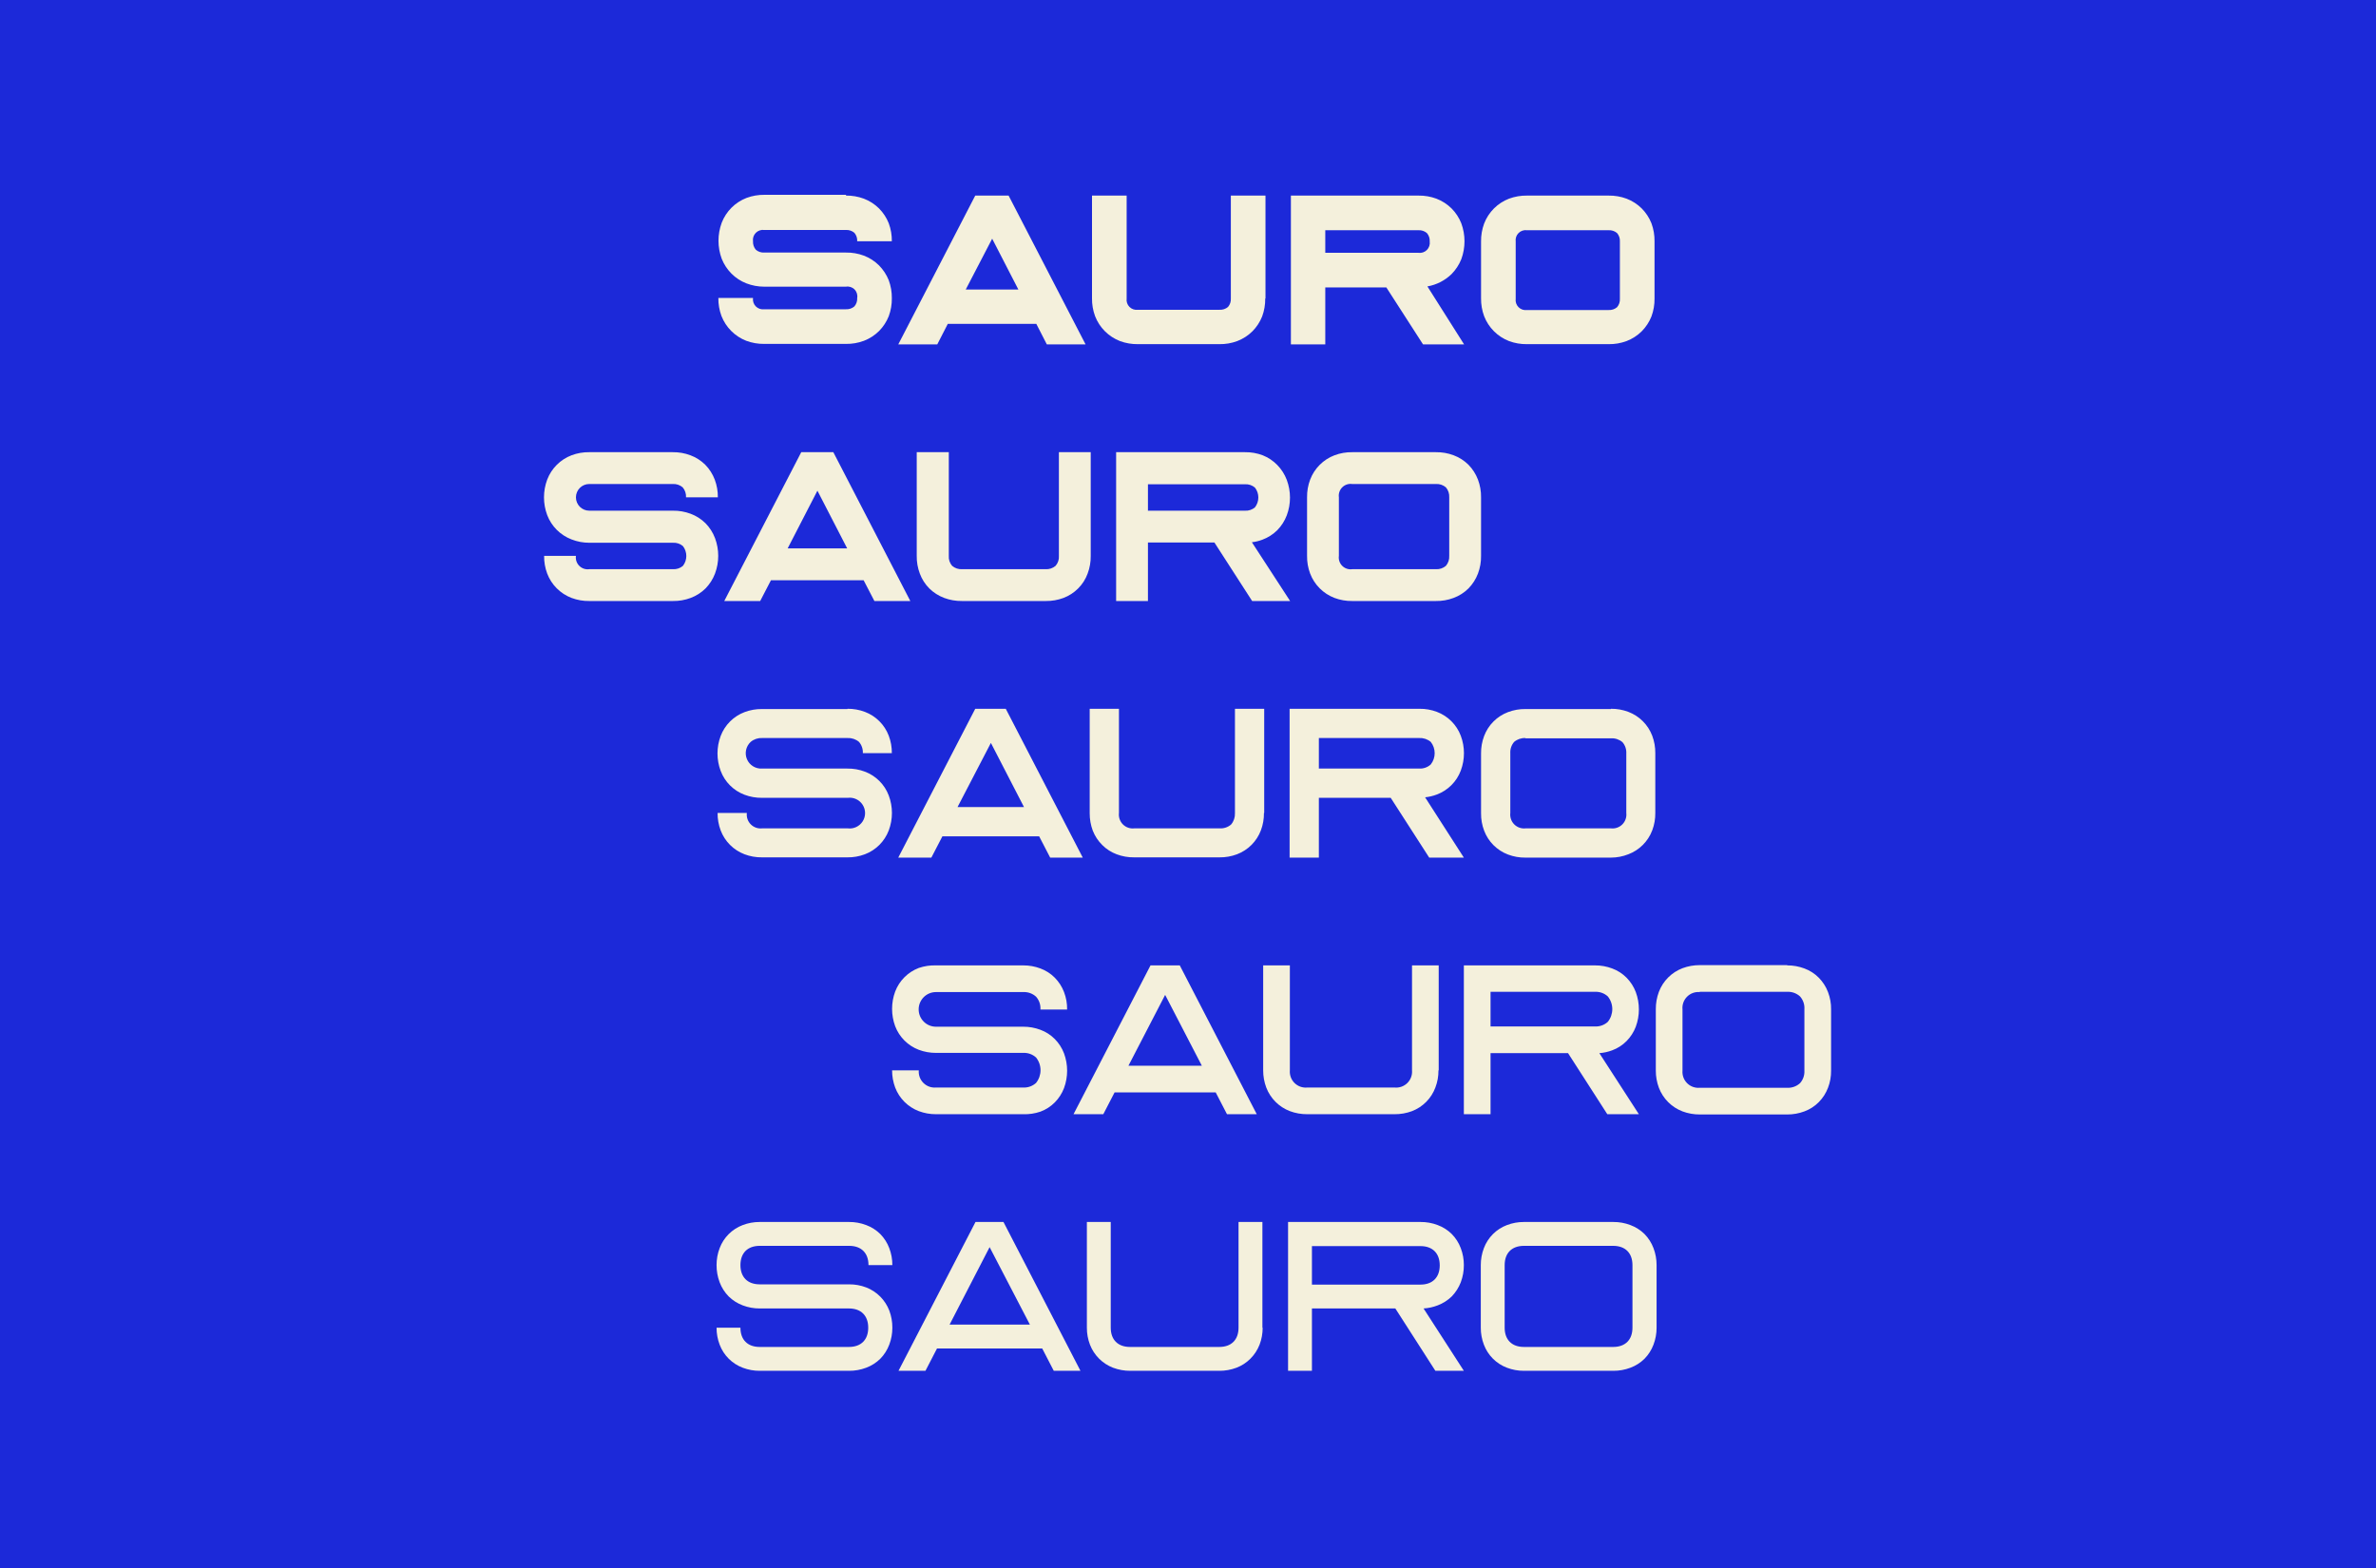
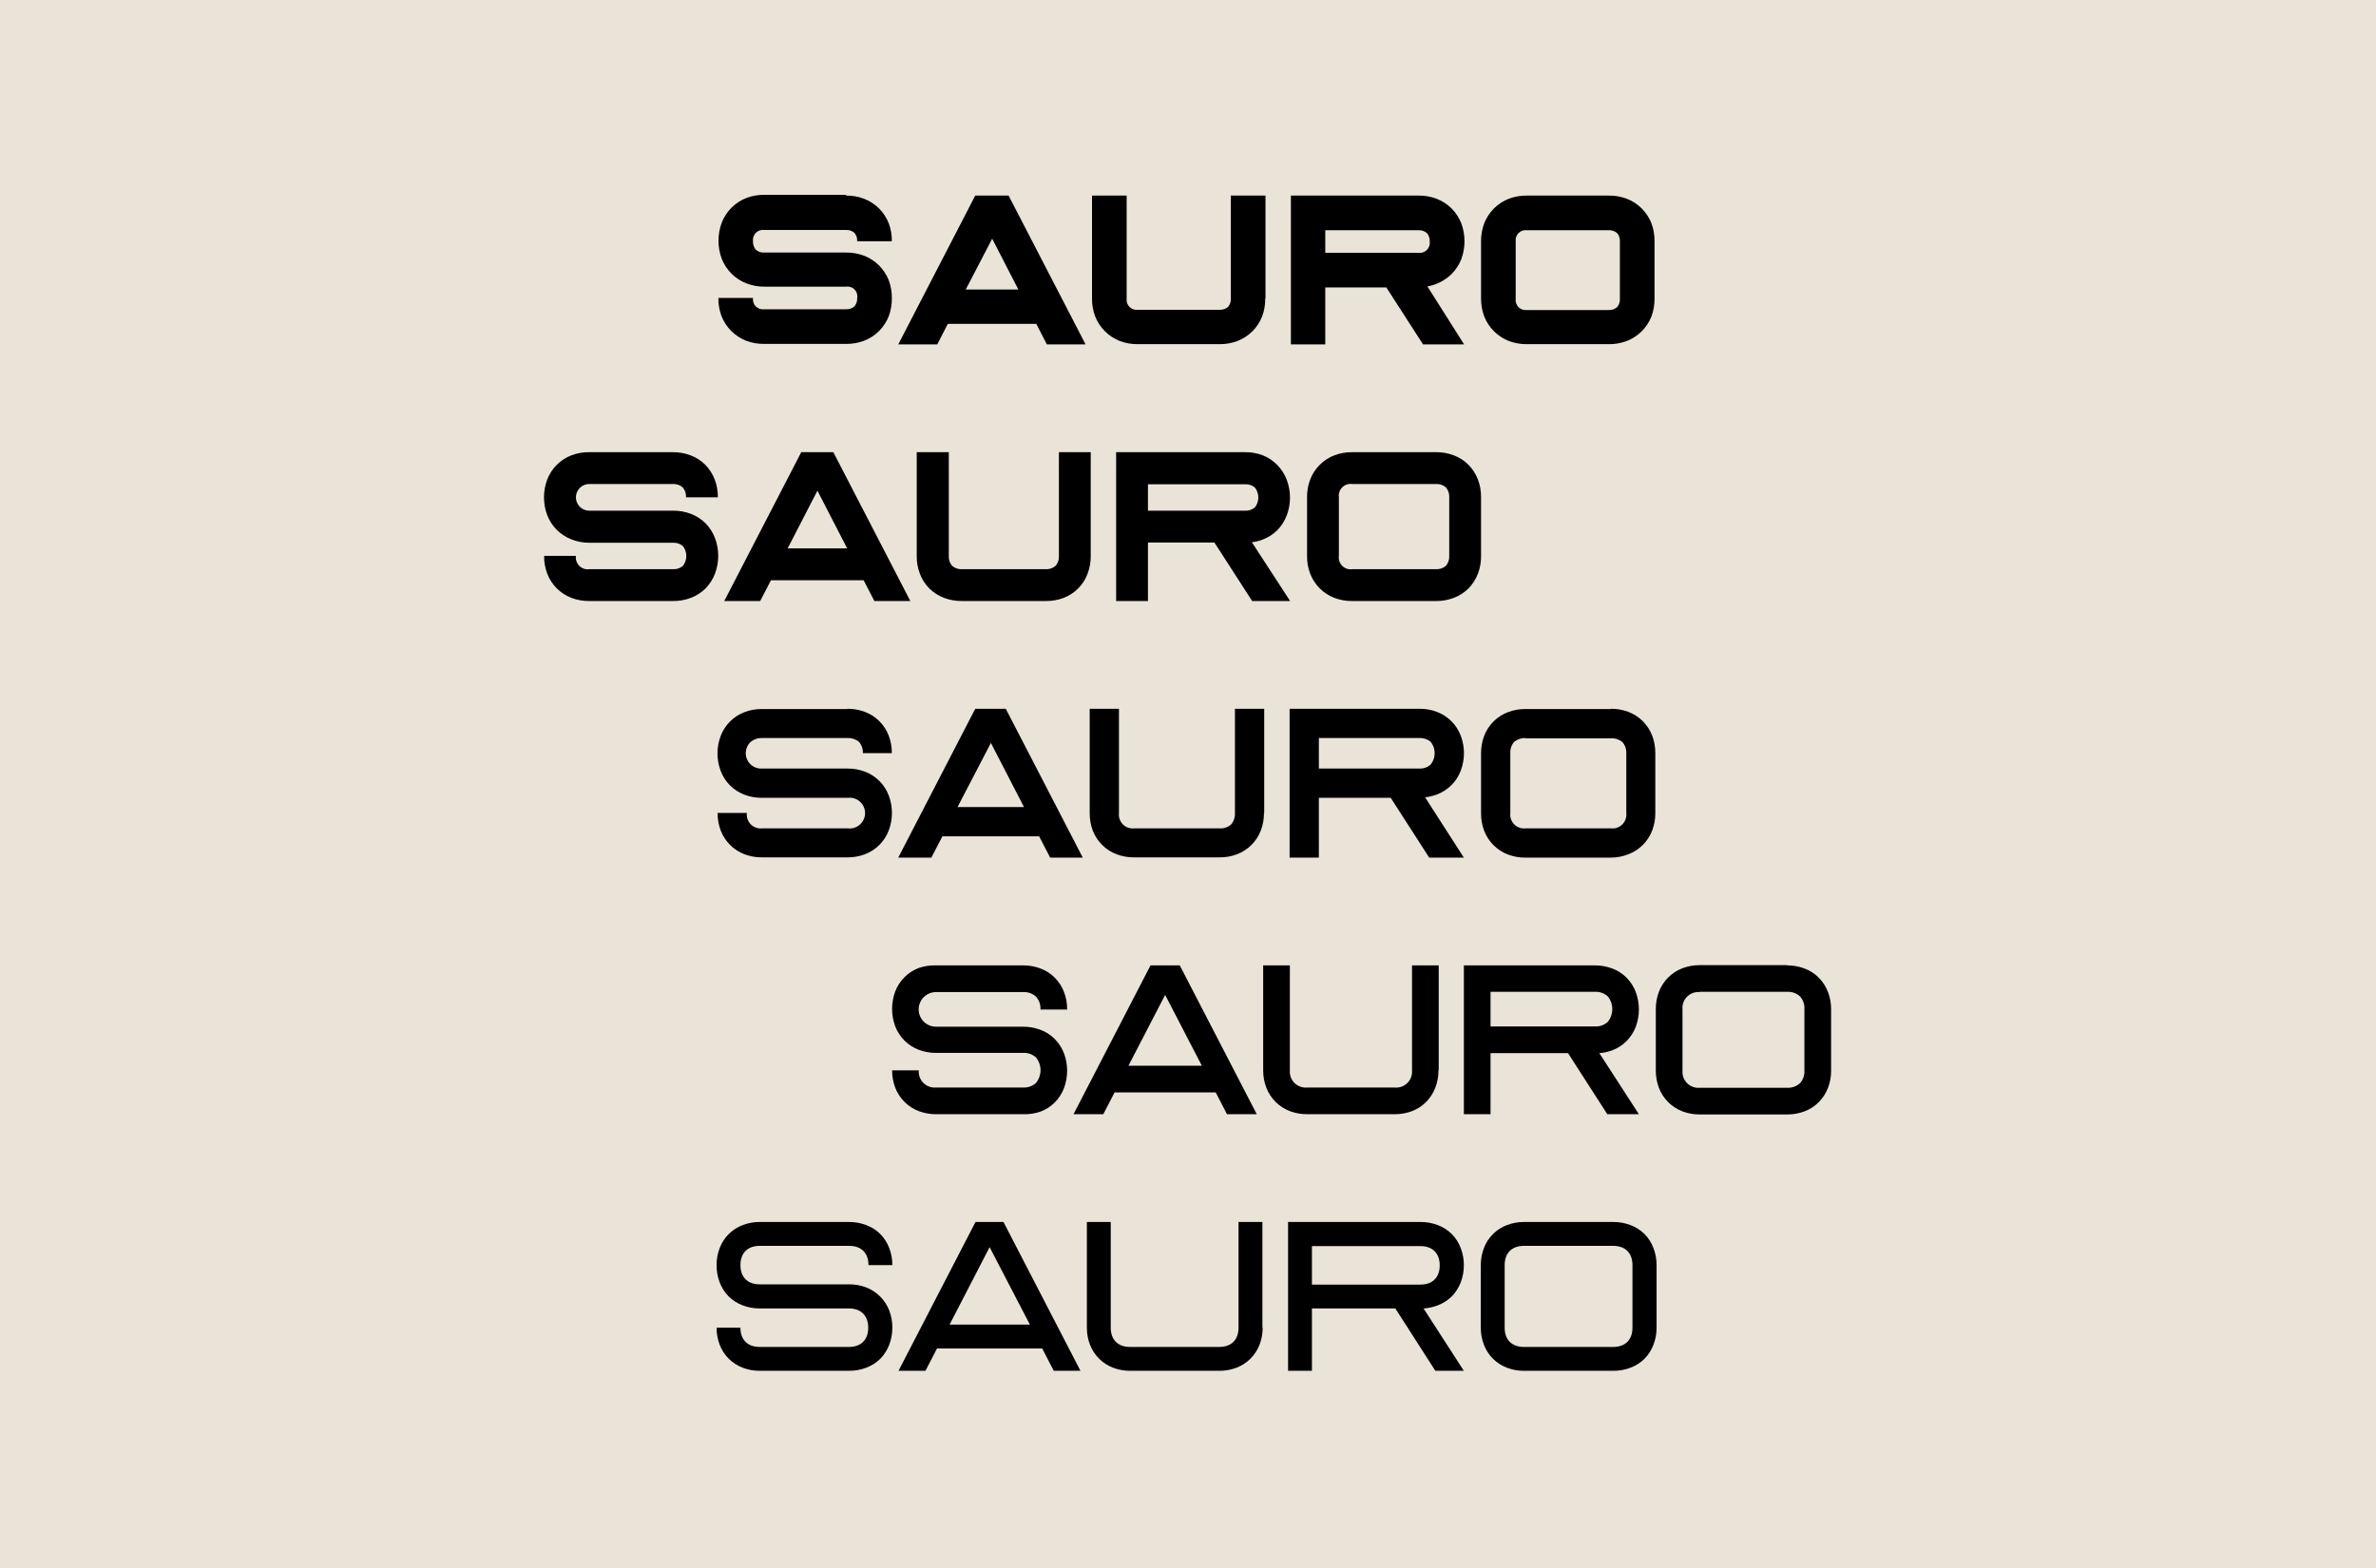
<svg xmlns="http://www.w3.org/2000/svg" viewBox="0 0 1000 660">
-   <path d="M0 660h1000V0H0z" fill="#1c29d9" />
-   <path d="M357.316 514.355a19.77 19.77 0 017.237 1.296 16.765 16.765 0 015.94 3.78 16.949 16.949 0 013.78 5.941 19.75 19.75 0 011.296 7.128h-10.044c0-5.076-3.025-8.1-8.101-8.1h-37.695c-5.076 0-8.1 3.024-8.1 8.1 0 5.077 3.024 8.101 8.1 8.101h37.587a19.761 19.761 0 017.236 1.296 16.852 16.852 0 015.941 3.888 17.17 17.17 0 013.78 5.833 20.18 20.18 0 011.296 7.236 19.756 19.756 0 01-1.296 7.129 16.954 16.954 0 01-3.78 5.94 16.75 16.75 0 01-5.94 3.78 19.879 19.879 0 01-7.237 1.296h-37.587a19.754 19.754 0 01-7.128-1.296 16.637 16.637 0 01-9.721-9.72 19.777 19.777 0 01-1.296-7.129h10.045c0 5.076 3.024 8.1 8.1 8.1h37.587c5.076 0 8.1-3.024 8.1-8.1s-3.024-8.1-8.1-8.1h-37.587a19.776 19.776 0 01-7.128-1.297 16.936 16.936 0 01-5.94-3.78 17.17 17.17 0 01-3.781-5.94 20.21 20.21 0 01-1.296-7.237 19.772 19.772 0 011.296-7.128 16.636 16.636 0 019.721-9.721 19.775 19.775 0 017.128-1.296zm86.19 62.644l-4.861-9.397h-44.283l-4.86 9.397h-11.341l32.403-62.644h11.773l32.402 62.644zm-10.045-19.441l-16.957-32.618-16.849 32.618zm97.963 1.296a19.793 19.793 0 01-1.296 7.128 17.084 17.084 0 01-3.889 5.941 16.618 16.618 0 01-5.832 3.78 20.21 20.21 0 01-7.236 1.296h-37.479a20.21 20.21 0 01-7.237-1.296 16.955 16.955 0 01-9.72-9.721 19.75 19.75 0 01-1.296-7.128v-44.499h10.044v44.499c0 5.076 3.025 8.1 8.101 8.1h37.587c5.076 0 8.1-3.024 8.1-8.1v-44.499h10.045v44.499zm66.424-44.499a19.77 19.77 0 017.237 1.296 16.765 16.765 0 015.94 3.78 16.949 16.949 0 013.78 5.941 19.75 19.75 0 011.296 7.128 20.19 20.19 0 01-1.296 7.237 17.804 17.804 0 01-3.78 5.94 17.38 17.38 0 01-5.94 3.78 19.86 19.86 0 01-5.941 1.297l16.957 26.245h-11.989l-16.849-26.245h-35.102v26.245h-10.045v-62.644zm-45.687 26.354h45.687c5.076 0 8.101-3.025 8.101-8.101 0-5.076-3.025-8.101-8.101-8.101h-45.687zm126.801-26.354a19.769 19.769 0 017.236 1.296 16.747 16.747 0 015.94 3.78 16.965 16.965 0 013.781 5.941 19.793 19.793 0 011.296 7.128v26.354a19.798 19.798 0 01-1.296 7.129 16.97 16.97 0 01-3.781 5.94 16.733 16.733 0 01-5.94 3.78 19.877 19.877 0 01-7.236 1.296h-37.587a19.76 19.76 0 01-7.129-1.296 16.631 16.631 0 01-9.72-9.721 19.746 19.746 0 01-1.296-7.128V532.5a19.746 19.746 0 011.296-7.128 16.631 16.631 0 019.72-9.721 19.78 19.78 0 017.129-1.296zM641.375 524.4c-5.076 0-8.1 3.024-8.1 8.1v26.354c0 5.076 3.024 8.1 8.1 8.1h37.587c5.076 0 8.1-3.024 8.1-8.1V532.5c0-5.076-3.024-8.1-8.1-8.1zM430.653 406.348a20.202 20.202 0 017.236 1.296 16.532 16.532 0 016.049 3.888 17.4 17.4 0 013.888 6.049 19.56 19.56 0 011.296 7.344h-11.233a7.34 7.34 0 00-1.836-5.4 7.452 7.452 0 00-5.4-1.944H393.93a7.289 7.289 0 100 14.58h36.723a20.203 20.203 0 017.236 1.297 16.532 16.532 0 016.049 3.888 17.396 17.396 0 013.888 6.048 21.062 21.062 0 010 14.581 17.4 17.4 0 01-3.888 6.049 16.532 16.532 0 01-6.049 3.888 20.31 20.31 0 01-7.236 1.08H393.93c-2.47.01-4.922-.43-7.236-1.296a17.174 17.174 0 01-9.937-9.937 20.43 20.43 0 01-1.296-7.236h11.233a6.696 6.696 0 007.236 7.236h36.723a7.452 7.452 0 005.4-1.944 8.534 8.534 0 000-10.693 7.45 7.45 0 00-5.4-1.943H393.93c-2.47.009-4.922-.43-7.236-1.297a17.175 17.175 0 01-9.937-9.936 21.062 21.062 0 010-14.581 17.176 17.176 0 019.937-9.937 20.403 20.403 0 017.236-1.08zm85.758 62.644l-4.753-9.181h-42.555l-4.752 9.181h-12.529l32.402-62.644h12.313l32.403 62.644zm-10.585-20.413l-15.445-29.81-15.445 29.81zm99.583 1.944a19.428 19.428 0 01-1.297 7.236 16.953 16.953 0 01-9.828 9.937 20.53 20.53 0 01-7.345 1.296h-36.722a20.53 20.53 0 01-7.345-1.296 17.172 17.172 0 01-9.936-9.937 20.385 20.385 0 01-1.296-7.236v-44.175h11.232v44.175a6.7 6.7 0 007.345 7.236h36.722a6.694 6.694 0 007.345-7.236v-44.175h11.233v44.175zm65.884-44.175a20.21 20.21 0 017.237 1.296 16.52 16.52 0 016.048 3.888 17.386 17.386 0 013.888 6.049 21.06 21.06 0 010 14.58 17.376 17.376 0 01-3.888 6.049 16.52 16.52 0 01-6.048 3.888 19.103 19.103 0 01-5.401 1.188l16.633 25.706h-13.285l-16.525-25.706h-32.618v25.706h-11.233v-62.644zm-44.067 25.706h44.067a7.448 7.448 0 005.4-1.945 8.532 8.532 0 000-10.692 7.452 7.452 0 00-5.4-1.944h-43.959v14.581zm124.964-25.706a20.21 20.21 0 017.237 1.296 16.52 16.52 0 016.048 3.888 17.388 17.388 0 013.889 6.049 19.56 19.56 0 011.296 7.344v25.706a19.444 19.444 0 01-1.296 7.236 17.388 17.388 0 01-3.889 6.049 16.52 16.52 0 01-6.048 3.888 20.298 20.298 0 01-7.237 1.296h-36.83a20.39 20.39 0 01-7.237-1.296 17.172 17.172 0 01-9.936-9.937 20.385 20.385 0 01-1.296-7.236v-25.814a20.498 20.498 0 011.296-7.344 17.172 17.172 0 019.936-9.937 20.413 20.413 0 017.237-1.296h36.83zm-36.83 11.233a6.696 6.696 0 00-7.237 7.344v25.706a6.697 6.697 0 007.237 7.236h36.83a7.454 7.454 0 005.401-1.944 7.345 7.345 0 001.836-5.292v-25.814a7.34 7.34 0 00-1.836-5.4 7.453 7.453 0 00-5.4-1.944H715.36zm-358.692-119.24a19.975 19.975 0 017.344 1.296 17.28 17.28 0 0110.045 10.045 20.079 20.079 0 011.296 7.344h-12.205a6.695 6.695 0 00-1.62-4.752 6.914 6.914 0 00-4.752-1.621h-36.075a6.914 6.914 0 00-4.752 1.621 6.48 6.48 0 004.752 11.232h35.967a19.995 19.995 0 017.344 1.296 17.176 17.176 0 0110.045 10.045 20.848 20.848 0 010 14.689 17.282 17.282 0 01-10.045 10.045 20.107 20.107 0 01-7.344 1.296h-35.967c-2.507.03-4.998-.41-7.344-1.296a17.285 17.285 0 01-10.045-10.045 20.107 20.107 0 01-1.296-7.344h12.313a5.834 5.834 0 006.48 6.48h35.967a6.479 6.479 0 006.302-9.905 6.479 6.479 0 00-6.302-2.948h-36.075a20.086 20.086 0 01-7.344-1.296 17.174 17.174 0 01-10.045-10.045 20.848 20.848 0 010-14.689 17.283 17.283 0 0110.045-10.044 19.975 19.975 0 017.344-1.296h35.967zm85.326 62.644l-4.645-8.965h-40.718l-4.645 8.965h-13.933l32.402-62.644h12.853l32.403 62.644zm-11.017-21.278l-13.933-27.001-14.041 27.001zm100.987 2.485a20 20 0 01-1.296 7.344 17.285 17.285 0 01-10.045 10.045 20.108 20.108 0 01-7.345 1.296h-35.966c-2.508.03-4.999-.41-7.345-1.296a16.857 16.857 0 01-6.048-3.888 17.5 17.5 0 01-3.996-6.049 20.937 20.937 0 01-1.296-7.344v-43.959h12.313v43.851a5.83 5.83 0 006.48 6.48h35.966a6.695 6.695 0 004.753-1.62 6.913 6.913 0 001.62-4.752v-43.959h12.313v43.851zm65.452-43.851a19.975 19.975 0 017.344 1.296 17.277 17.277 0 0110.045 10.045 20.835 20.835 0 010 14.688 17.175 17.175 0 01-10.044 10.045 19.718 19.718 0 01-4.969 1.188l16.309 25.382H601.52l-16.201-25.166h-30.242v25.166h-12.313v-62.644zm-42.339 25.165h42.339a6.692 6.692 0 004.752-1.728 7.665 7.665 0 000-9.504 6.914 6.914 0 00-4.752-1.621h-42.339zm122.912-25.165c2.508-.033 5 .407 7.345 1.296a17.282 17.282 0 0110.045 10.045 20.1 20.1 0 011.296 7.344v25.166a20 20 0 01-1.296 7.344 17.285 17.285 0 01-10.045 10.045c-2.339.923-4.83 1.4-7.345 1.404h-35.966c-2.507.03-4.999-.41-7.344-1.296a17.285 17.285 0 01-10.045-10.045 20.086 20.086 0 01-1.296-7.344v-25.166a20.087 20.087 0 011.296-7.345 17.28 17.28 0 0110.045-10.044 19.975 19.975 0 017.344-1.296h35.966zm-35.966 12.312a6.914 6.914 0 00-4.752 1.621 6.695 6.695 0 00-1.62 4.752v25.166a5.83 5.83 0 006.48 6.48h35.858a5.833 5.833 0 006.481-6.48v-25.058a6.699 6.699 0 00-1.62-4.753 6.918 6.918 0 00-4.752-1.62h-36.075zm-358.908-120.32a20.302 20.302 0 017.453 1.297 17.6 17.6 0 016.264 3.996 18.135 18.135 0 013.996 6.264 20.297 20.297 0 011.296 7.453h-13.393a5.942 5.942 0 00-1.404-4.213 5.944 5.944 0 00-4.212-1.404h-35.102a5.616 5.616 0 10-.001 11.233h35.211a20.322 20.322 0 017.453 1.296 17.613 17.613 0 016.264 3.996 18.13 18.13 0 013.996 6.265 21.278 21.278 0 010 14.905 18.135 18.135 0 01-3.996 6.264 17.616 17.616 0 01-6.264 3.997 20.3 20.3 0 01-7.453 1.295h-35.21c-2.544.039-5.072-.4-7.453-1.295a17.722 17.722 0 01-10.261-10.261 20.296 20.296 0 01-1.295-7.453h13.392a4.971 4.971 0 005.617 5.617h35.21a5.938 5.938 0 004.212-1.404 6.803 6.803 0 000-8.317 5.938 5.938 0 00-4.212-1.404h-35.21a20.306 20.306 0 01-7.453-1.404 17.717 17.717 0 01-10.261-10.261 21.29 21.29 0 010-14.905 17.715 17.715 0 0110.261-10.26 20.298 20.298 0 017.453-1.297h35.21zm84.894 62.644l-4.536-8.748h-38.991l-4.537 8.748h-15.12l32.402-62.644h13.501l32.402 62.644zm-11.449-22.141l-12.529-24.301-12.529 24.301zm102.499 3.132a20.318 20.318 0 01-1.296 7.453 16.96 16.96 0 01-3.997 6.264 17.387 17.387 0 01-6.156 3.997 20.756 20.756 0 01-7.452 1.296l-35.319-.001a20.73 20.73 0 01-7.452-1.295 17.938 17.938 0 01-6.265-3.997 17.497 17.497 0 01-3.996-6.264 20.297 20.297 0 01-1.296-7.453v-43.635h13.501v43.635a5.723 5.723 0 001.404 4.213 5.94 5.94 0 004.212 1.404h35.102a5.942 5.942 0 004.213-1.404 5.728 5.728 0 001.404-4.213v-43.635h13.393zm64.912-43.635a20.298 20.298 0 017.453 1.297 17.596 17.596 0 016.156 4.104 18.135 18.135 0 013.996 6.264 21.278 21.278 0 010 14.905 18.13 18.13 0 01-3.996 6.265 17.613 17.613 0 01-6.264 3.996 18.028 18.028 0 01-4.428 1.08l16.092 24.733h-15.985l-15.877-24.625h-27.974v24.625h-13.393v-62.644zm-40.719 24.626h40.719a5.938 5.938 0 004.212-1.404 6.803 6.803 0 000-8.317 5.942 5.942 0 00-4.212-1.404h-40.827v11.233zm121.077-24.626a20.297 20.297 0 017.452 1.297 17.595 17.595 0 016.265 3.996 18.164 18.164 0 013.996 6.264 20.318 20.318 0 011.296 7.453v24.625a20.318 20.318 0 01-1.296 7.453 18.164 18.164 0 01-3.996 6.264 17.611 17.611 0 01-6.265 3.997 20.295 20.295 0 01-7.452 1.295h-35.211c-2.543.039-5.071-.4-7.452-1.295a17.717 17.717 0 01-10.261-10.261 20.297 20.297 0 01-1.296-7.453v-24.625a20.297 20.297 0 011.296-7.453 17.712 17.712 0 0110.261-10.26 20.317 20.317 0 017.452-1.297zm-35.211 13.393a4.97 4.97 0 00-5.616 5.617v24.625a4.968 4.968 0 005.616 5.617h35.211a5.94 5.94 0 004.212-1.404 5.942 5.942 0 001.404-4.213v-24.625a5.942 5.942 0 00-1.404-4.213 5.945 5.945 0 00-4.212-1.404zM356.02 82.326a20.739 20.739 0 017.56 1.296 18.368 18.368 0 016.373 4.104 18.68 18.68 0 014.104 6.265 20.941 20.941 0 011.296 7.56h-14.581a4.965 4.965 0 00-1.188-3.564 5.079 5.079 0 00-3.564-1.188h-34.347a4.21 4.21 0 00-3.558 1.194 4.21 4.21 0 00-1.194 3.558 5.081 5.081 0 001.188 3.565 4.97 4.97 0 003.564 1.188h34.347a20.739 20.739 0 017.56 1.296 18.255 18.255 0 016.373 4.104 19.111 19.111 0 014.104 6.265 21.162 21.162 0 011.296 7.56 20.943 20.943 0 01-1.296 7.561 18.685 18.685 0 01-4.104 6.264 18.354 18.354 0 01-6.373 4.104 20.718 20.718 0 01-7.56 1.296h-34.347a20.941 20.941 0 01-7.56-1.296 18.361 18.361 0 01-10.477-10.476 20.986 20.986 0 01-1.296-7.561h14.581a4.212 4.212 0 004.752 4.752h34.347a5.07 5.07 0 003.564-1.188 4.964 4.964 0 001.188-3.564 4.103 4.103 0 00-4.752-4.752h-34.347a20.973 20.973 0 01-7.56-1.404 18.045 18.045 0 01-6.264-4.104 18.577 18.577 0 01-4.105-6.265 21.823 21.823 0 010-15.121 18.258 18.258 0 0110.477-10.477 20.964 20.964 0 017.561-1.296h34.346zm84.569 62.644l-4.428-8.64h-37.262l-4.429 8.64h-16.416l32.402-62.644h14.04l32.403 62.644zm-11.988-23.113l-11.017-21.386-11.125 21.386zm103.903 3.78a20.986 20.986 0 01-1.296 7.561 18.703 18.703 0 01-4.105 6.264 18.355 18.355 0 01-6.372 4.104 20.725 20.725 0 01-7.56 1.296h-34.239a20.95 20.95 0 01-7.561-1.296 18.361 18.361 0 01-10.476-10.477 20.934 20.934 0 01-1.296-7.56V82.326h14.581v43.311a4.214 4.214 0 004.752 4.752h34.346a5.072 5.072 0 003.565-1.188 4.968 4.968 0 001.188-3.564V82.326h14.581v43.311zm64.48-43.311a20.748 20.748 0 017.561 1.296 18.373 18.373 0 016.372 4.104 18.68 18.68 0 014.104 6.265 21.812 21.812 0 010 15.121 19.132 19.132 0 01-4.104 6.265 19.45 19.45 0 01-10.153 5.184l15.445 24.409h-17.281l-15.445-23.977h-25.706v23.977h-14.472V82.326zm-39.099 24.086h39.099a4.212 4.212 0 004.752-4.752 4.97 4.97 0 00-1.188-3.565 5.079 5.079 0 00-3.564-1.188h-39.207v9.505zm119.132-24.086a20.748 20.748 0 017.561 1.296 18.364 18.364 0 016.372 4.104 18.697 18.697 0 014.105 6.265 20.962 20.962 0 011.296 7.56v24.086a20.964 20.964 0 01-1.296 7.561 18.703 18.703 0 01-4.105 6.264 18.364 18.364 0 01-6.372 4.104 20.726 20.726 0 01-7.561 1.296h-34.346a20.937 20.937 0 01-7.56-1.296 18.36 18.36 0 01-10.477-10.477 20.934 20.934 0 01-1.296-7.56V101.66a20.943 20.943 0 011.296-7.561 18.252 18.252 0 0110.477-10.477 20.959 20.959 0 017.56-1.296h34.346zm-34.346 14.581a4.212 4.212 0 00-4.752 4.753v24.085a4.214 4.214 0 004.752 4.752h34.346a5.072 5.072 0 003.565-1.188 4.966 4.966 0 001.188-3.564V101.66a4.97 4.97 0 00-1.188-3.565 5.081 5.081 0 00-3.565-1.188z" fill="#f4f0dc" />
+   <path d="m0 660h1000v-660h-1000z" fill="#eae3d8" />
+   <path d="m357.316 514.355c2.472-.024 4.927.415 7.237 1.296 2.225.825 4.25 2.114 5.94 3.78 1.662 1.694 2.95 3.718 3.78 5.941.868 2.276 1.307 4.692 1.296 7.128h-10.044c0-5.076-3.025-8.1-8.101-8.1h-37.695c-5.076 0-8.1 3.024-8.1 8.1 0 5.077 3.024 8.101 8.1 8.101h37.587c2.472-.024 4.926.415 7.236 1.296 2.234.859 4.259 2.185 5.941 3.888 1.644 1.666 2.931 3.651 3.78 5.833.871 2.312 1.311 4.765 1.296 7.236.011 2.436-.428 4.853-1.296 7.129-.83 2.223-2.118 4.246-3.78 5.94-1.69 1.667-3.715 2.955-5.94 3.78-2.311.878-4.765 1.318-7.237 1.296h-37.587c-2.436.011-4.852-.428-7.128-1.296-4.49-1.687-8.033-5.23-9.721-9.72-.867-2.276-1.307-4.693-1.296-7.129h10.045c0 5.076 3.024 8.1 8.1 8.1h37.587c5.076 0 8.1-3.024 8.1-8.1s-3.024-8.1-8.1-8.1h-37.587c-2.436.01-4.852-.429-7.128-1.297-2.223-.83-4.247-2.118-5.94-3.78-1.657-1.697-2.945-3.72-3.781-5.94-.871-2.313-1.31-4.766-1.296-7.237-.011-2.436.429-4.852 1.296-7.128 1.687-4.49 5.231-8.034 9.721-9.721 2.276-.867 4.692-1.307 7.128-1.296zm86.19 62.644-4.861-9.397h-44.283l-4.86 9.397h-11.341l32.403-62.644h11.773l32.402 62.644zm-10.045-19.441-16.957-32.618-16.849 32.618zm97.963 1.296c.01 2.436-.429 4.852-1.296 7.128-.866 2.231-2.191 4.255-3.889 5.941-1.656 1.657-3.643 2.945-5.832 3.78-2.312.871-4.765 1.31-7.236 1.296h-37.479c-2.471.014-4.924-.425-7.237-1.296-4.467-1.723-7.998-5.254-9.72-9.721-.868-2.276-1.307-4.692-1.296-7.128v-44.499h10.044v44.499c0 5.076 3.025 8.1 8.101 8.1h37.587c5.076 0 8.1-3.024 8.1-8.1v-44.499h10.045v44.499zm66.424-44.499c2.472-.024 4.927.415 7.237 1.296 2.225.825 4.25 2.114 5.94 3.78 1.662 1.694 2.95 3.718 3.78 5.941.868 2.276 1.307 4.692 1.296 7.128.015 2.471-.425 4.924-1.296 7.237-.852 2.212-2.137 4.231-3.78 5.94-1.701 1.652-3.723 2.938-5.94 3.78-1.902.735-3.906 1.172-5.941 1.297l16.957 26.245h-11.989l-16.849-26.245h-35.102v26.245h-10.045v-62.644zm-45.687 26.354h45.687c5.076 0 8.101-3.025 8.101-8.101s-3.025-8.101-8.101-8.101h-45.687zm126.801-26.354c2.472-.024 4.926.415 7.236 1.296 2.225.825 4.25 2.113 5.94 3.78 1.662 1.694 2.95 3.718 3.781 5.941.867 2.276 1.306 4.693 1.296 7.128v26.354c.01 2.436-.429 4.853-1.296 7.129-.831 2.223-2.119 4.246-3.781 5.94-1.69 1.667-3.714 2.956-5.94 3.78-2.31.878-4.764 1.318-7.236 1.296h-37.587c-2.436.011-4.853-.428-7.129-1.296-4.49-1.687-8.033-5.231-9.72-9.721-.868-2.276-1.307-4.692-1.296-7.128v-26.354c-.011-2.436.428-4.852 1.296-7.128 1.687-4.49 5.23-8.034 9.72-9.721 2.276-.867 4.693-1.307 7.129-1.296zm-37.587 10.045c-5.076 0-8.1 3.024-8.1 8.1v26.354c0 5.076 3.024 8.1 8.1 8.1h37.587c5.076 0 8.1-3.024 8.1-8.1v-26.354c0-5.076-3.024-8.1-8.1-8.1zm-210.722-118.052c2.471-.014 4.924.425 7.236 1.296 2.277.836 4.342 2.164 6.049 3.888 1.703 1.724 3.027 3.784 3.888 6.049.899 2.342 1.339 4.836 1.296 7.344h-11.233c.141-1.974-.521-3.921-1.836-5.4-1.468-1.343-3.413-2.043-5.4-1.944h-36.723c-2.604 0-5.011 1.389-6.313 3.645-1.303 2.256-1.303 5.034 0 7.29 1.302 2.255 3.709 3.645 6.313 3.645h36.723c2.471-.014 4.924.426 7.236 1.297 2.277.836 4.342 2.164 6.049 3.888 1.703 1.723 3.027 3.783 3.888 6.048 1.736 4.705 1.736 9.876 0 14.581-.861 2.265-2.185 4.325-3.888 6.049-1.707 1.724-3.772 3.051-6.049 3.888-2.327.795-4.778 1.161-7.236 1.08h-36.723c-2.47.01-4.922-.43-7.236-1.296-4.578-1.744-8.193-5.359-9.937-9.937-.866-2.314-1.305-4.766-1.296-7.236h11.233c-.166 1.965.543 3.904 1.938 5.299 1.394 1.394 3.333 2.103 5.298 1.937h36.723c1.987.099 3.932-.601 5.4-1.944 2.51-3.123 2.51-7.571 0-10.693-1.468-1.343-3.413-2.042-5.4-1.943h-36.723c-2.47.009-4.922-.43-7.236-1.297-4.578-1.743-8.193-5.358-9.937-9.936-1.736-4.705-1.736-9.876 0-14.581 1.744-4.578 5.359-8.193 9.937-9.937 2.327-.793 4.779-1.159 7.236-1.08zm85.758 62.644-4.753-9.181h-42.555l-4.752 9.181h-12.529l32.402-62.644h12.313l32.403 62.644zm-10.585-20.413-15.445-29.81-15.445 29.81zm99.583 1.944c.032 2.473-.408 4.929-1.297 7.236-1.695 4.571-5.276 8.192-9.828 9.937-2.349.877-4.838 1.316-7.345 1.296h-36.722c-2.507.02-4.996-.419-7.345-1.296-4.578-1.744-8.193-5.359-9.936-9.937-.867-2.314-1.306-4.765-1.296-7.236v-44.175h11.232v44.175c-.169 1.986.554 3.944 1.974 5.342 1.42 1.399 3.388 2.093 5.371 1.894h36.722c1.983.201 3.954-.492 5.374-1.891s2.143-3.359 1.971-5.345v-44.175h11.233v44.175zm65.884-44.175c2.471-.014 4.924.425 7.237 1.296 2.277.836 4.342 2.164 6.048 3.888 1.703 1.723 3.028 3.784 3.888 6.049 1.736 4.705 1.736 9.875 0 14.58-.86 2.265-2.184 4.326-3.888 6.049-1.706 1.724-3.771 3.052-6.048 3.888-1.733.656-3.553 1.056-5.401 1.188l16.633 25.706h-13.285l-16.525-25.706h-32.618v25.706h-11.233v-62.644zm-44.067 25.706h44.067c1.988.099 3.932-.601 5.4-1.945 2.51-3.122 2.51-7.57 0-10.692-1.468-1.343-3.413-2.043-5.4-1.944h-43.959v14.581zm124.964-25.706c2.471-.014 4.924.425 7.237 1.296 2.277.836 4.342 2.164 6.048 3.888 1.704 1.723 3.028 3.784 3.889 6.049.899 2.342 1.339 4.836 1.296 7.344v25.706c.032 2.472-.408 4.928-1.296 7.236-.861 2.265-2.185 4.326-3.889 6.049-1.706 1.724-3.771 3.052-6.048 3.888-2.313.869-4.766 1.308-7.237 1.296h-36.83c-2.471.01-4.923-.429-7.237-1.296-4.578-1.744-8.193-5.359-9.936-9.937-.867-2.314-1.306-4.765-1.296-7.236v-25.814c-.021-2.507.419-4.996 1.296-7.344 1.743-4.578 5.358-8.193 9.936-9.937 2.314-.866 4.766-1.306 7.237-1.296h36.83zm-36.83 11.233c-1.986-.171-3.945.551-5.344 1.971s-2.093 3.39-1.893 5.373v25.706c-.166 1.965.543 3.904 1.938 5.299 1.395 1.394 3.334 2.103 5.299 1.937h36.83c1.988.099 3.932-.601 5.401-1.944 1.287-1.452 1.947-3.355 1.836-5.292v-25.814c.141-1.974-.521-3.921-1.836-5.4-1.468-1.343-3.413-2.043-5.4-1.944h-36.831zm-358.692-119.24c2.508-.033 4.999.407 7.344 1.296 4.634 1.754 8.291 5.411 10.045 10.045.887 2.346 1.326 4.837 1.296 7.344h-12.205c.097-1.734-.484-3.438-1.62-4.752-1.325-1.117-3.021-1.695-4.752-1.621h-36.075c-1.731-.074-3.427.504-4.752 1.621-2.009 1.854-2.638 4.769-1.573 7.287 1.065 2.517 3.596 4.096 6.325 3.945h35.967c2.508-.032 4.999.407 7.344 1.296 4.641 1.742 8.303 5.404 10.045 10.045 1.782 4.734 1.782 9.955 0 14.689-1.754 4.633-5.412 8.291-10.045 10.045-2.346.886-4.837 1.326-7.344 1.296h-35.967c-2.507.03-4.998-.41-7.344-1.296-4.633-1.754-8.291-5.412-10.045-10.045-.886-2.346-1.326-4.837-1.296-7.344h12.313c-.21 1.775.404 3.548 1.668 4.812s3.037 1.878 4.812 1.668h35.967c2.495.325 4.953-.824 6.304-2.947 1.35-2.123 1.35-4.836-.002-6.958-1.35-2.123-3.807-3.272-6.302-2.948h-36.075c-2.507.03-4.998-.409-7.344-1.296-4.641-1.742-8.303-5.404-10.045-10.045-1.782-4.734-1.782-9.955 0-14.689 1.754-4.633 5.412-8.29 10.045-10.044 2.345-.889 4.836-1.329 7.344-1.296h35.967zm85.326 62.644-4.645-8.965h-40.718l-4.645 8.965h-13.933l32.402-62.644h12.853l32.403 62.644zm-11.017-21.278-13.933-27.001-14.041 27.001zm100.987 2.485c.032 2.508-.407 4.999-1.296 7.344-1.754 4.633-5.412 8.291-10.045 10.045-2.346.886-4.837 1.326-7.345 1.296h-35.966c-2.508.03-4.999-.41-7.345-1.296-2.272-.846-4.335-2.172-6.048-3.888-1.74-1.715-3.101-3.776-3.996-6.049-.868-2.351-1.307-4.838-1.296-7.344v-43.959h12.313v43.851c-.212 1.775.402 3.549 1.667 4.814 1.264 1.264 3.038 1.878 4.813 1.666h35.966c1.735.097 3.439-.484 4.753-1.62 1.117-1.325 1.695-3.021 1.62-4.752v-43.959h12.313v43.851zm65.452-43.851c2.508-.033 4.999.407 7.344 1.296 4.634 1.753 8.292 5.411 10.045 10.045 1.783 4.734 1.783 9.954 0 14.688-1.742 4.641-5.403 8.303-10.044 10.045-1.598.61-3.268 1.009-4.969 1.188l16.309 25.382h-14.581l-16.201-25.166h-30.242v25.166h-12.313v-62.644zm-42.339 25.165h42.339c1.749.068 3.455-.553 4.752-1.728 2.201-2.786 2.201-6.718 0-9.504-1.325-1.117-3.021-1.695-4.752-1.621h-42.339zm122.912-25.165c2.508-.033 5 .407 7.345 1.296 4.633 1.754 8.291 5.412 10.045 10.045.886 2.346 1.326 4.837 1.296 7.344v25.166c.032 2.508-.407 4.999-1.296 7.344-1.754 4.633-5.412 8.291-10.045 10.045-2.339.923-4.83 1.4-7.345 1.404h-35.966c-2.507.03-4.999-.41-7.344-1.296-4.633-1.754-8.291-5.412-10.045-10.045-.887-2.346-1.326-4.837-1.296-7.344v-25.166c-.03-2.508.409-4.999 1.296-7.345 1.754-4.633 5.412-8.291 10.045-10.044 2.345-.889 4.836-1.329 7.344-1.296h35.966zm-35.966 12.312c-1.731-.074-3.427.504-4.752 1.621-1.136 1.314-1.717 3.018-1.62 4.752v25.166c-.212 1.775.402 3.549 1.667 4.814 1.264 1.264 3.038 1.878 4.813 1.666h35.858c1.775.211 3.549-.403 4.813-1.667s1.879-3.038 1.668-4.813v-25.058c.097-1.734-.484-3.439-1.62-4.753-1.325-1.116-3.021-1.694-4.752-1.62h-36.075zm-358.908-120.32c2.544-.038 5.072.402 7.453 1.297 2.349.871 4.484 2.233 6.264 3.996 1.75 1.79 3.111 3.923 3.996 6.264.895 2.381 1.335 4.909 1.296 7.453h-13.393c.094-1.533-.409-3.043-1.404-4.213-1.17-.995-2.679-1.498-4.212-1.404h-35.102c-2.007 0-3.861 1.07-4.864 2.808-1.004 1.737-1.004 3.878-.001 5.616s2.857 2.809 4.864 2.809h35.211c2.544-.038 5.072.401 7.453 1.296 2.348.871 4.484 2.234 6.264 3.996 1.75 1.79 3.111 3.923 3.996 6.265 1.797 4.806 1.797 10.099 0 14.905-.885 2.341-2.246 4.474-3.996 6.264-1.78 1.763-3.916 3.125-6.264 3.997-2.381.895-4.909 1.334-7.453 1.295h-35.21c-2.544.039-5.072-.4-7.453-1.295-4.728-1.799-8.462-5.533-10.261-10.261-.895-2.381-1.334-4.909-1.295-7.453h13.392c-.218 1.546.303 3.105 1.407 4.21 1.105 1.104 2.664 1.625 4.21 1.407h35.21c1.533.094 3.042-.409 4.212-1.404 1.892-2.45 1.892-5.867 0-8.317-1.17-.995-2.679-1.498-4.212-1.404h-35.21c-2.55.004-5.079-.472-7.453-1.404-4.728-1.799-8.462-5.533-10.261-10.261-1.796-4.806-1.796-10.099 0-14.905 1.799-4.728 5.533-8.462 10.261-10.26 2.381-.896 4.909-1.336 7.453-1.297h35.21zm84.894 62.644-4.536-8.748h-38.991l-4.537 8.748h-15.12l32.402-62.644h13.501l32.402 62.644zm-11.449-22.141-12.529-24.301-12.529 24.301zm102.499 3.132c.038 2.544-.401 5.072-1.296 7.453-.853 2.358-2.218 4.497-3.997 6.264-1.744 1.755-3.843 3.118-6.156 3.997-2.384.885-4.91 1.324-7.452 1.296l-35.319-.001c-2.542.029-5.068-.41-7.452-1.295-2.344-.88-4.479-2.242-6.265-3.997-1.765-1.778-3.128-3.914-3.996-6.264-.895-2.381-1.335-4.909-1.296-7.453v-43.635h13.501v43.635c-.118 1.536.388 3.055 1.404 4.213 1.17.995 2.679 1.498 4.212 1.404h35.102c1.533.094 3.043-.409 4.213-1.404 1.015-1.158 1.522-2.677 1.404-4.213v-43.635h13.393zm64.912-43.635c2.544-.039 5.072.401 7.453 1.297 2.32.916 4.418 2.315 6.156 4.104 1.75 1.79 3.111 3.923 3.996 6.264 1.797 4.806 1.797 10.099 0 14.905-.885 2.342-2.246 4.475-3.996 6.265-1.78 1.762-3.916 3.125-6.264 3.996-1.424.546-2.912.909-4.428 1.08l16.092 24.733h-15.985l-15.877-24.625h-27.974v24.625h-13.393v-62.644zm-40.719 24.626h40.719c1.533.094 3.042-.409 4.212-1.404 1.892-2.45 1.892-5.867 0-8.317-1.17-.995-2.679-1.498-4.212-1.404h-40.827v11.233zm121.077-24.626c2.543-.038 5.071.401 7.452 1.297 2.349.871 4.485 2.233 6.265 3.996 1.749 1.79 3.11 3.923 3.996 6.264.895 2.381 1.334 4.909 1.296 7.453v24.625c.038 2.544-.401 5.072-1.296 7.453-.886 2.341-2.246 4.474-3.996 6.264-1.78 1.763-3.916 3.125-6.265 3.997-2.381.895-4.909 1.334-7.452 1.295h-35.211c-2.543.039-5.071-.4-7.452-1.295-4.728-1.799-8.462-5.533-10.261-10.261-.895-2.381-1.335-4.909-1.296-7.453v-24.625c-.039-2.544.401-5.072 1.296-7.453 1.798-4.728 5.532-8.462 10.261-10.26 2.381-.895 4.909-1.335 7.452-1.297zm-35.211 13.393c-1.546-.218-3.105.303-4.21 1.407-1.104 1.105-1.625 2.664-1.406 4.21v24.625c-.22 1.546.301 3.106 1.406 4.211 1.104 1.104 2.664 1.625 4.21 1.406h35.211c1.533.094 3.042-.409 4.212-1.404.995-1.17 1.498-2.68 1.404-4.213v-24.625c.094-1.533-.409-3.043-1.404-4.213-1.17-.994-2.679-1.498-4.212-1.404zm-213.098-121.4c2.579-.042 5.143.398 7.56 1.296 2.387.91 4.557 2.308 6.373 4.104 1.777 1.79 3.173 3.921 4.104 6.265.894 2.419 1.333 4.982 1.296 7.56h-14.581c.086-1.298-.34-2.577-1.188-3.564-.993-.837-2.268-1.262-3.564-1.188h-34.347c-1.308-.182-2.625.26-3.558 1.194-.934.933-1.376 2.25-1.194 3.558-.074 1.296.351 2.572 1.188 3.565.987.847 2.266 1.274 3.564 1.188h34.347c2.579-.042 5.143.398 7.56 1.296 2.388.907 4.559 2.305 6.373 4.104 1.768 1.797 3.163 3.926 4.104 6.265.889 2.42 1.328 4.982 1.296 7.56.037 2.579-.402 5.142-1.296 7.561-.931 2.344-2.327 4.474-4.104 6.264-1.816 1.797-3.986 3.194-6.373 4.104-2.417.899-4.981 1.338-7.56 1.296h-34.347c-2.578.037-5.141-.402-7.56-1.296-4.809-1.865-8.611-5.667-10.477-10.476-.893-2.419-1.332-4.982-1.296-7.561h14.581c-.182 1.308.26 2.625 1.194 3.558.933.934 2.25 1.376 3.558 1.194h34.347c1.296.075 2.572-.35 3.564-1.188.848-.987 1.274-2.266 1.188-3.564.232-1.318-.193-2.666-1.14-3.612-.946-.947-2.294-1.372-3.612-1.14h-34.347c-2.585.002-5.148-.474-7.56-1.404-2.352-.915-4.486-2.313-6.264-4.104-1.779-1.788-3.176-3.92-4.105-6.265-1.802-4.879-1.802-10.242 0-15.121 1.855-4.816 5.661-8.622 10.477-10.477 2.419-.893 4.982-1.333 7.561-1.296h34.346zm84.569 62.644-4.428-8.64h-37.262l-4.429 8.64h-16.416l32.402-62.644h14.04l32.403 62.644zm-11.988-23.113-11.017-21.386-11.125 21.386zm103.903 3.78c.036 2.579-.403 5.142-1.296 7.561-.932 2.343-2.328 4.474-4.105 6.264-1.815 1.796-3.986 3.194-6.372 4.104-2.417.899-4.981 1.338-7.56 1.296h-34.239c-2.579.037-5.142-.402-7.561-1.296-4.809-1.866-8.611-5.668-10.476-10.477-.894-2.419-1.333-4.982-1.296-7.56v-43.203h14.581v43.311c-.181 1.307.261 2.624 1.194 3.558.934.933 2.251 1.375 3.558 1.194h34.346c1.297.075 2.573-.35 3.565-1.188.847-.987 1.274-2.266 1.188-3.564v-43.311h14.581v43.311zm64.48-43.311c2.579-.042 5.143.398 7.561 1.296 2.386.91 4.556 2.308 6.372 4.104 1.777 1.79 3.173 3.921 4.104 6.265 1.803 4.879 1.803 10.242 0 15.121-.942 2.338-2.337 4.467-4.104 6.265-2.79 2.703-6.327 4.509-10.153 5.184l15.445 24.409h-17.281l-15.445-23.977h-25.706v23.977h-14.472v-62.644zm-39.099 24.086h39.099c1.308.182 2.625-.26 3.558-1.194.934-.933 1.376-2.25 1.194-3.558.086-1.298-.341-2.578-1.188-3.565-.993-.837-2.268-1.262-3.564-1.188h-39.207v9.505zm119.132-24.086c2.579-.042 5.143.398 7.561 1.296 2.386.91 4.557 2.308 6.372 4.104 1.777 1.79 3.173 3.921 4.105 6.265.893 2.419 1.333 4.982 1.296 7.56v24.086c.037 2.579-.403 5.142-1.296 7.561-.932 2.343-2.328 4.474-4.105 6.264-1.815 1.796-3.986 3.194-6.372 4.104-2.418.899-4.982 1.338-7.561 1.296h-34.346c-2.578.037-5.141-.402-7.56-1.296-4.809-1.866-8.611-5.668-10.477-10.477-.894-2.419-1.333-4.982-1.296-7.56v-23.869c-.037-2.579.402-5.142 1.296-7.561 1.854-4.817 5.66-8.623 10.477-10.477 2.419-.893 4.982-1.333 7.56-1.296zm-34.346 14.581c-1.308-.182-2.625.26-3.559 1.194-.933.934-1.375 2.251-1.193 3.559v24.085c-.181 1.307.261 2.624 1.195 3.558.933.933 2.25 1.375 3.557 1.194h34.346c1.297.075 2.573-.35 3.565-1.188.848-.987 1.274-2.266 1.188-3.564v-24.085c.086-1.298-.341-2.578-1.188-3.565-.993-.837-2.268-1.262-3.565-1.188z" />
</svg>
